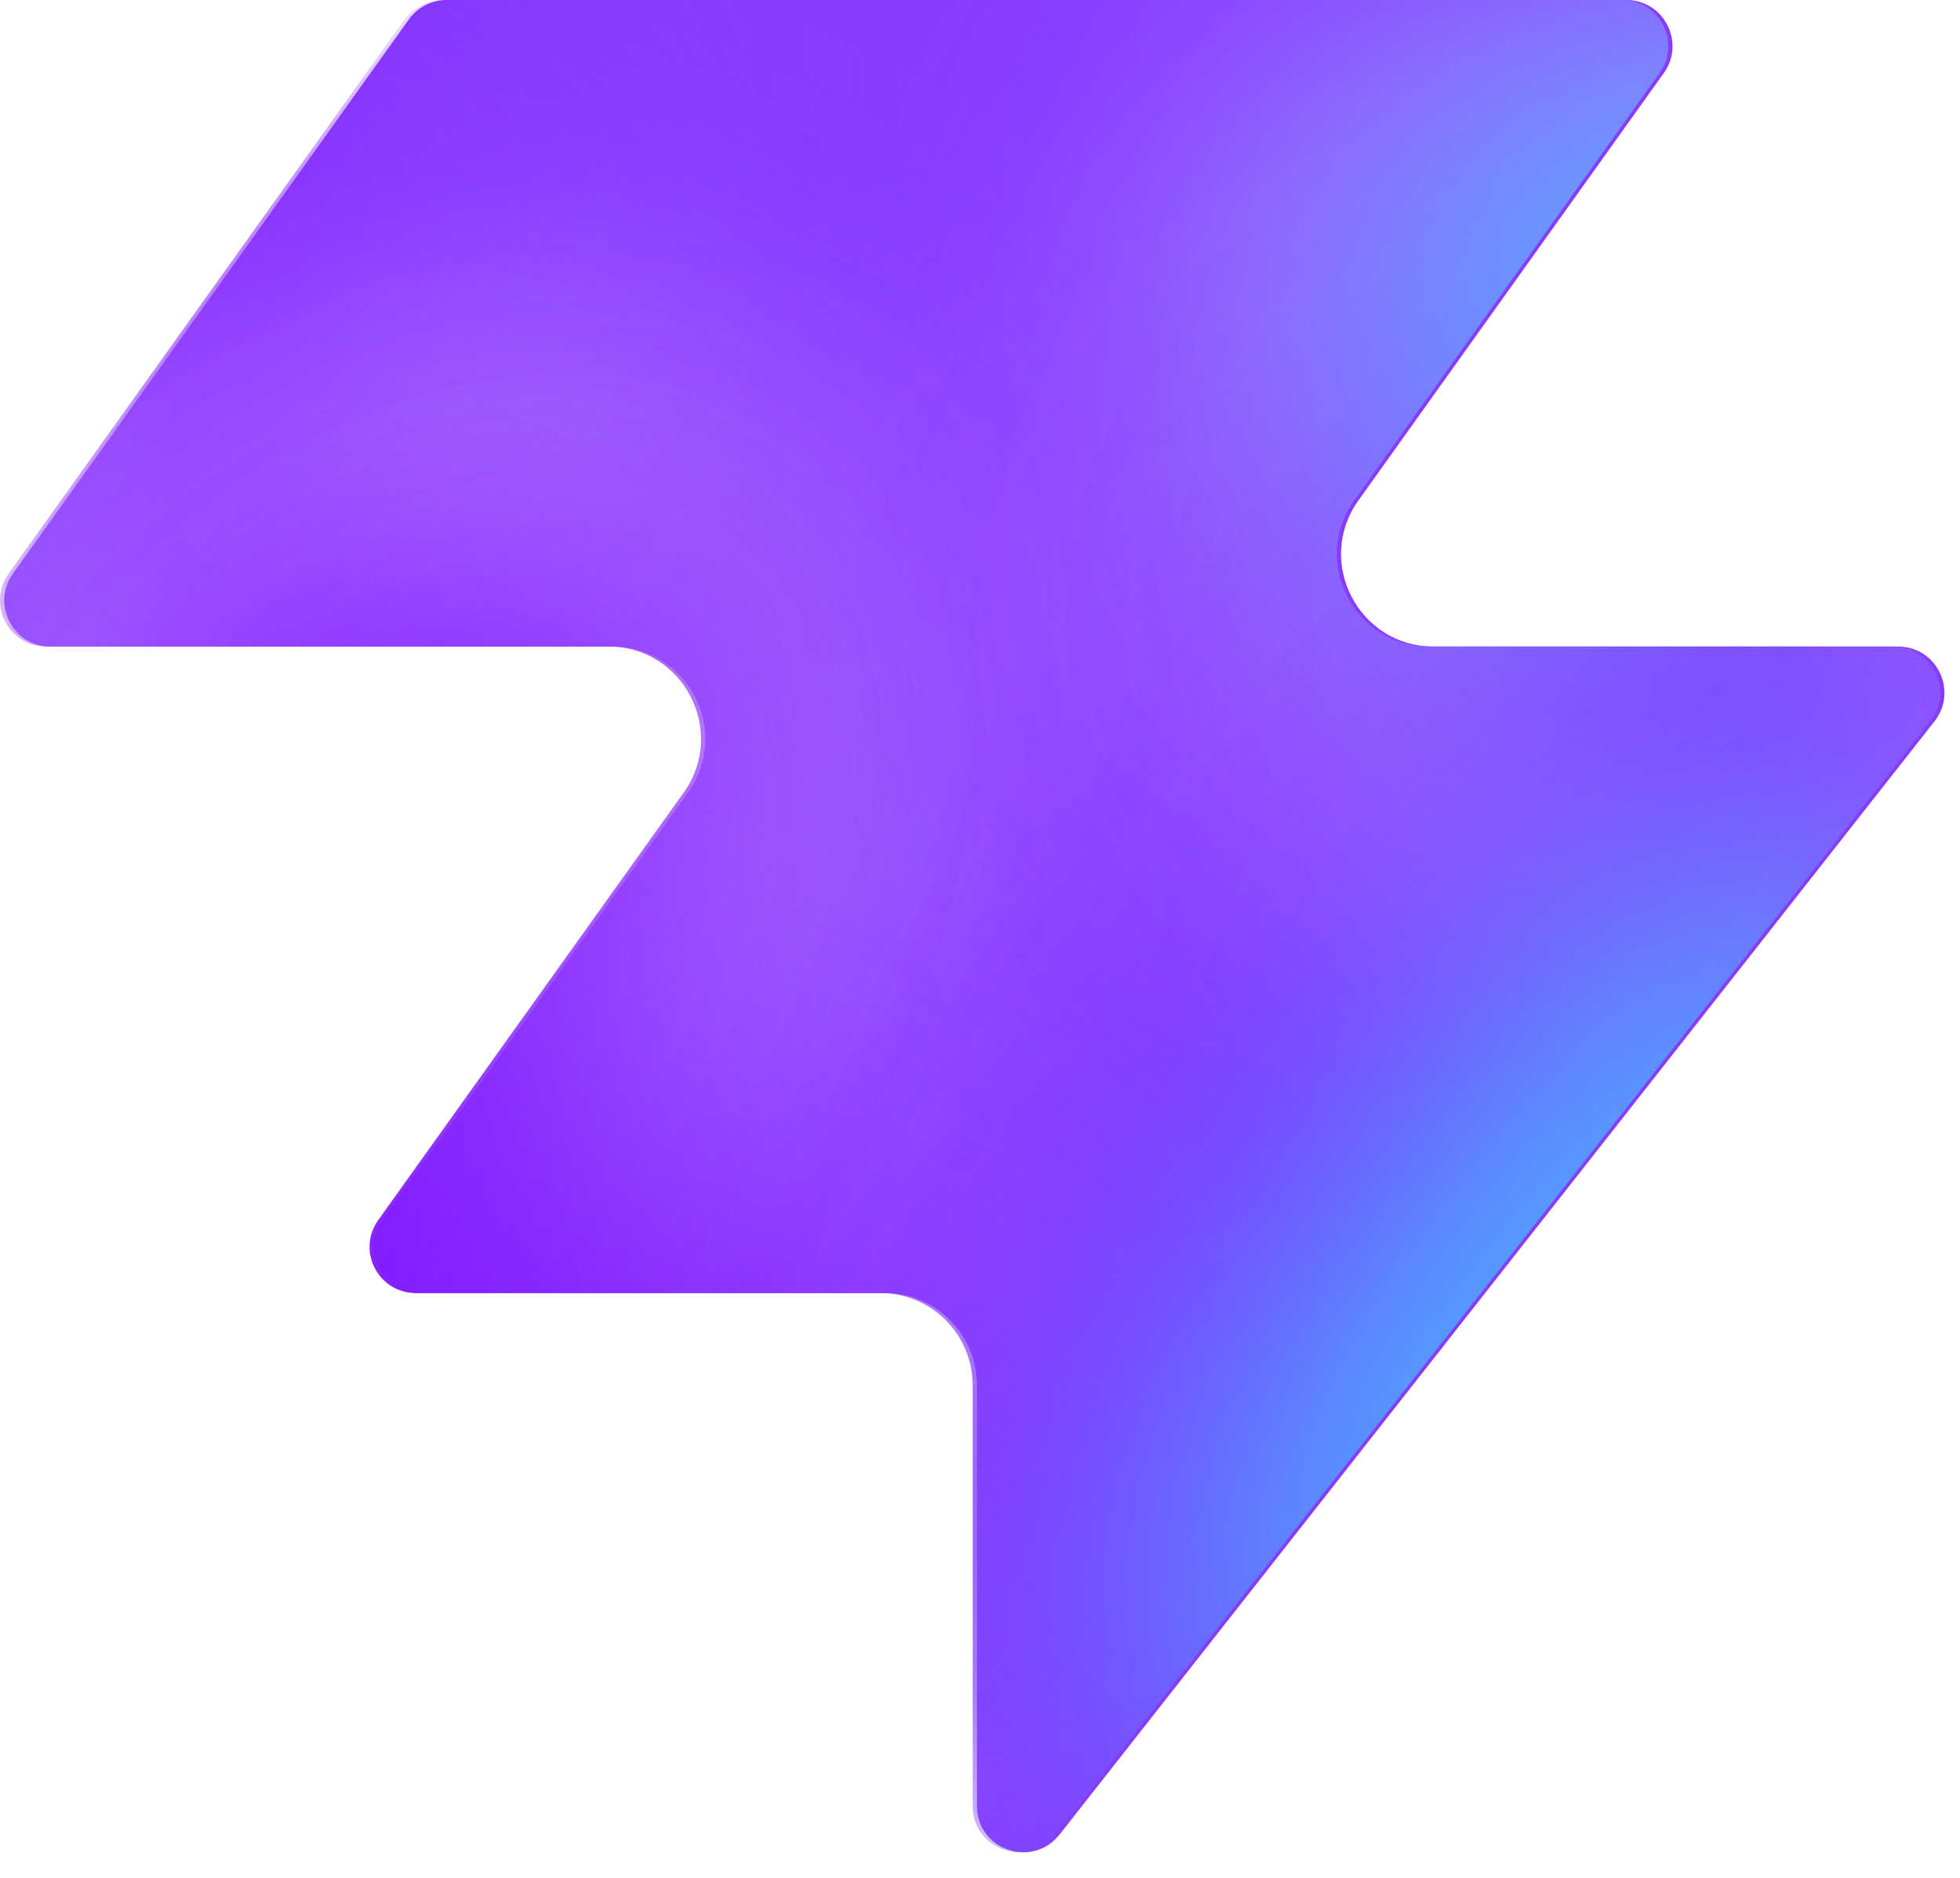
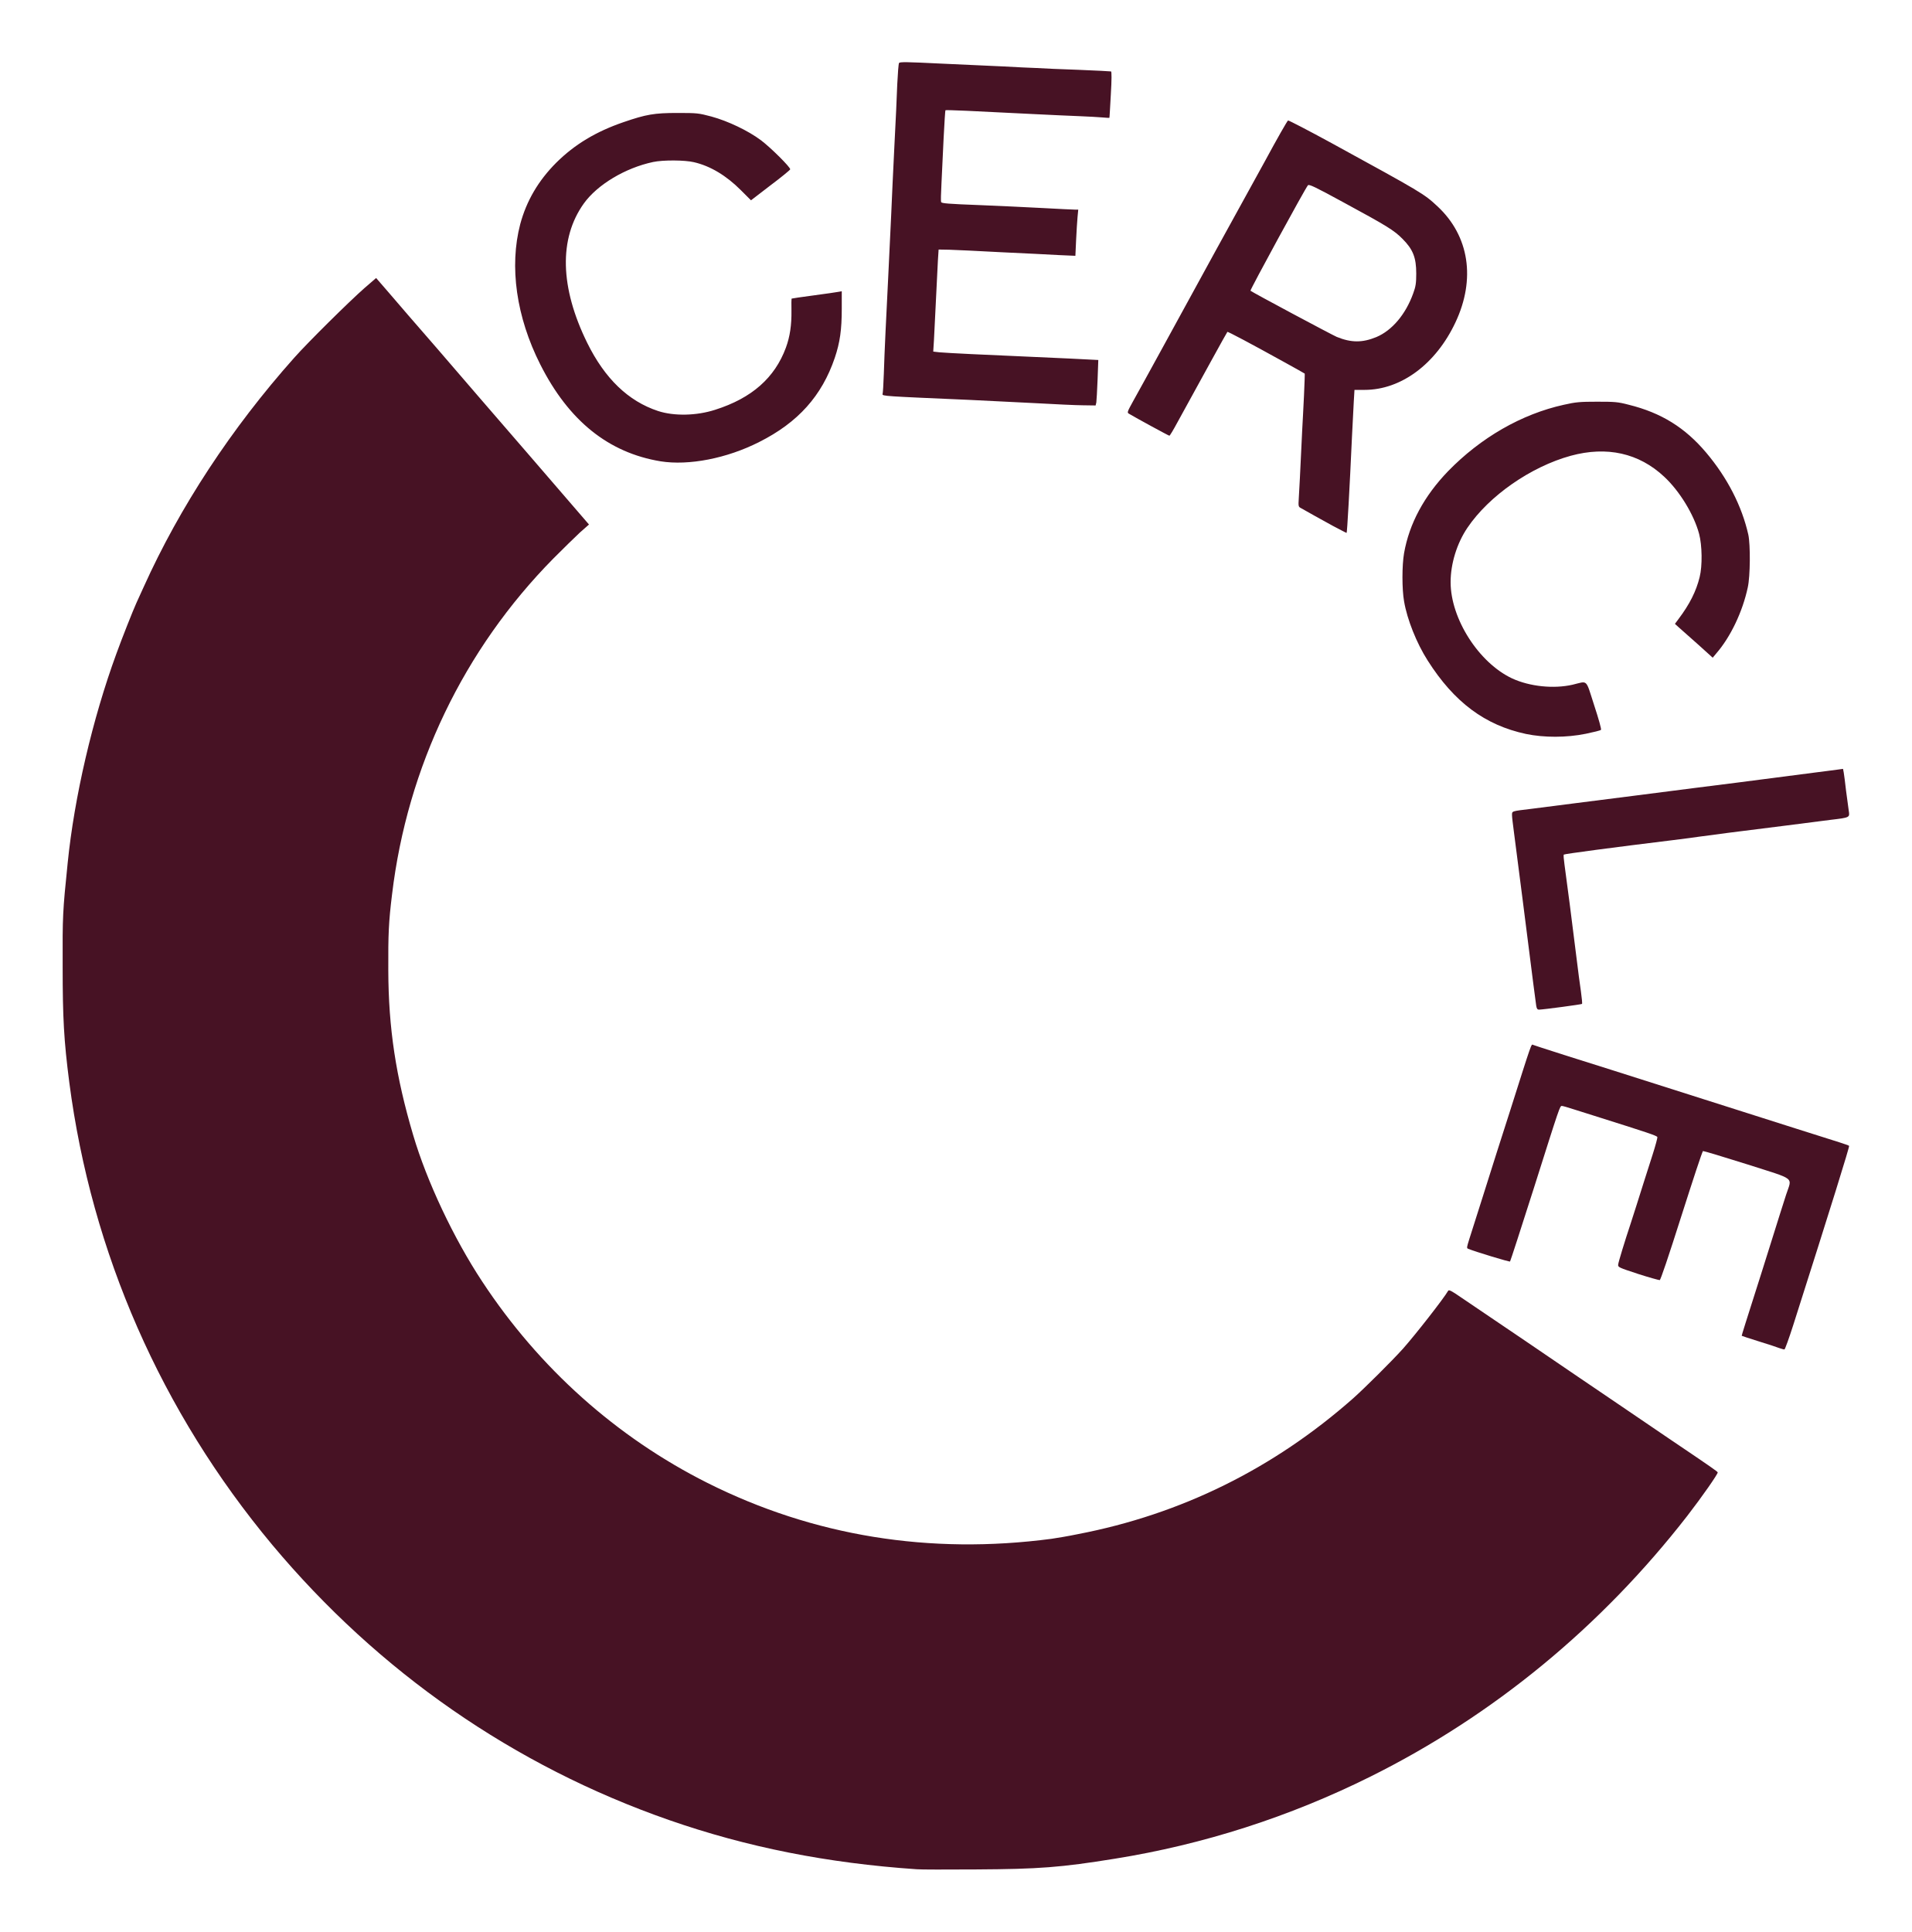
- <svg xmlns="http://www.w3.org/2000/svg" width="48" height="46" fill="none" viewBox="0 0 48 46">
-   <path fill="#863bff" d="M25.946 44.938c-.664.845-2.021.375-2.021-.698V33.937a2.26 2.26 0 0 0-2.262-2.262H10.287c-.92 0-1.456-1.04-.92-1.788l7.48-10.471c1.07-1.497 0-3.578-1.842-3.578H1.237c-.92 0-1.456-1.04-.92-1.788L10.013.474c.214-.297.556-.474.92-.474h28.894c.92 0 1.456 1.04.92 1.788l-7.48 10.471c-1.07 1.498 0 3.579 1.842 3.579h11.377c.943 0 1.473 1.088.89 1.83L25.947 44.94z" style="fill:#863bff;fill:color(display-p3 .525 .23 1);fill-opacity:1" />
-   <mask id="a" width="48" height="46" x="0" y="0" maskUnits="userSpaceOnUse" style="mask-type:alpha">
-     <path fill="#000" d="M25.842 44.938c-.664.844-2.021.375-2.021-.698V33.937a2.26 2.26 0 0 0-2.262-2.262H10.183c-.92 0-1.456-1.04-.92-1.788l7.48-10.471c1.07-1.498 0-3.579-1.842-3.579H1.133c-.92 0-1.456-1.04-.92-1.787L9.91.473c.214-.297.556-.474.92-.474h28.894c.92 0 1.456 1.04.92 1.788l-7.48 10.471c-1.07 1.498 0 3.578 1.842 3.578h11.377c.943 0 1.473 1.088.89 1.832L25.843 44.94z" style="fill:#000;fill-opacity:1" />
-   </mask>
-   <g mask="url(#a)">
-     <g filter="url(#b)">
-       <ellipse cx="5.508" cy="14.704" fill="#ede6ff" rx="5.508" ry="14.704" style="fill:#ede6ff;fill:color(display-p3 .927 .903 1);fill-opacity:1" transform="matrix(.00324 1 1 -.00324 -4.47 31.516)" />
-     </g>
-     <g filter="url(#c)">
-       <ellipse cx="10.399" cy="29.851" fill="#ede6ff" rx="10.399" ry="29.851" style="fill:#ede6ff;fill:color(display-p3 .927 .903 1);fill-opacity:1" transform="matrix(.00324 1 1 -.00324 -39.328 7.883)" />
-     </g>
-     <g filter="url(#d)">
-       <ellipse cx="5.508" cy="30.487" fill="#7e14ff" rx="5.508" ry="30.487" style="fill:#7e14ff;fill:color(display-p3 .492 .077 1);fill-opacity:1" transform="rotate(89.814 -25.913 -14.639)scale(1 -1)" />
-     </g>
-     <g filter="url(#e)">
-       <ellipse cx="5.508" cy="30.599" fill="#7e14ff" rx="5.508" ry="30.599" style="fill:#7e14ff;fill:color(display-p3 .492 .077 1);fill-opacity:1" transform="rotate(89.814 -32.644 -3.334)scale(1 -1)" />
-     </g>
-     <g filter="url(#f)">
-       <ellipse cx="5.508" cy="30.599" fill="#7e14ff" rx="5.508" ry="30.599" style="fill:#7e14ff;fill:color(display-p3 .492 .077 1);fill-opacity:1" transform="matrix(.00324 1 1 -.00324 -34.34 30.47)" />
-     </g>
-     <g filter="url(#g)">
-       <ellipse cx="14.072" cy="22.078" fill="#ede6ff" rx="14.072" ry="22.078" style="fill:#ede6ff;fill:color(display-p3 .927 .903 1);fill-opacity:1" transform="rotate(93.35 24.506 48.493)scale(-1 1)" />
-     </g>
-     <g filter="url(#h)">
-       <ellipse cx="3.47" cy="21.501" fill="#7e14ff" rx="3.47" ry="21.501" style="fill:#7e14ff;fill:color(display-p3 .492 .077 1);fill-opacity:1" transform="rotate(89.009 28.708 47.59)scale(-1 1)" />
-     </g>
-     <g filter="url(#i)">
-       <ellipse cx="3.47" cy="21.501" fill="#7e14ff" rx="3.47" ry="21.501" style="fill:#7e14ff;fill:color(display-p3 .492 .077 1);fill-opacity:1" transform="rotate(89.009 28.708 47.59)scale(-1 1)" />
-     </g>
-     <g filter="url(#j)">
-       <ellipse cx=".387" cy="8.972" fill="#7e14ff" rx="4.407" ry="29.108" style="fill:#7e14ff;fill:color(display-p3 .492 .077 1);fill-opacity:1" transform="rotate(39.51 .387 8.972)" />
-     </g>
-     <g filter="url(#k)">
-       <ellipse cx="47.523" cy="-6.092" fill="#7e14ff" rx="4.407" ry="29.108" style="fill:#7e14ff;fill:color(display-p3 .492 .077 1);fill-opacity:1" transform="rotate(37.892 47.523 -6.092)" />
-     </g>
-     <g filter="url(#l)">
-       <ellipse cx="41.412" cy="6.333" fill="#47bfff" rx="5.971" ry="9.665" style="fill:#47bfff;fill:color(display-p3 .28 .748 1);fill-opacity:1" transform="rotate(37.892 41.412 6.333)" />
-     </g>
-     <g filter="url(#m)">
-       <ellipse cx="-1.879" cy="38.332" fill="#7e14ff" rx="4.407" ry="29.108" style="fill:#7e14ff;fill:color(display-p3 .492 .077 1);fill-opacity:1" transform="rotate(37.892 -1.88 38.332)" />
-     </g>
-     <g filter="url(#n)">
-       <ellipse cx="-1.879" cy="38.332" fill="#7e14ff" rx="4.407" ry="29.108" style="fill:#7e14ff;fill:color(display-p3 .492 .077 1);fill-opacity:1" transform="rotate(37.892 -1.88 38.332)" />
-     </g>
-     <g filter="url(#o)">
-       <ellipse cx="35.651" cy="29.907" fill="#7e14ff" rx="4.407" ry="29.108" style="fill:#7e14ff;fill:color(display-p3 .492 .077 1);fill-opacity:1" transform="rotate(37.892 35.651 29.907)" />
-     </g>
-     <g filter="url(#p)">
-       <ellipse cx="38.418" cy="32.4" fill="#47bfff" rx="5.971" ry="15.297" style="fill:#47bfff;fill:color(display-p3 .28 .748 1);fill-opacity:1" transform="rotate(37.892 38.418 32.4)" />
-     </g>
+ <svg xmlns="http://www.w3.org/2000/svg" viewBox="-34 -34 1068 1079.25">
+   <style>
+     .mark { fill: #471224; }
+     @media (prefers-color-scheme: dark) {
+       .mark { fill: #F7EEC7; }
+     }
+   </style>
+   <g class="mark">
+     <path fill-rule="evenodd" d="M478.1 1010.2C428.2 1006.8 383.3 997.9 339.7 982.7C253.1 952.5 177.5 900.0 118.1 829.0C56.1 754.7 17.1 665.8 4.7 570.6C1.7 547.3 1.0 534.8 1.0 505.9C0.9 477.6 1.0 475.5 3.8 448.1C7.5 411.3 17.7 367.5 31.0 331.2C34.0 322.9 40.2 307.2 42.2 302.8C42.7 301.8 44.5 297.7 46.3 293.8C66.4 249.2 95.3 205.2 130.3 165.9C138.3 156.9 161.1 134.4 169.5 127.0L176.1 121.3L183.2 129.5C187.1 134.1 199.2 148.1 210.1 160.6C220.9 173.2 244.4 200.4 262.4 221.2L295.0 259.0L289.8 263.6C287.0 266.2 280.4 272.7 275.1 278.0C225.1 328.7 193.5 394.5 185.0 465.6C183.1 481.0 182.8 487.9 182.9 508.1C183.0 540.3 187.1 567.4 196.8 600.1C204.4 625.9 219.4 657.7 235.3 681.8C267.1 730.2 310.4 768.9 361.2 794.4C420.4 824.1 485.3 834.6 553.4 825.6C556.2 825.2 562.8 824.1 568.1 823.0C625.8 811.9 677.4 786.4 721.9 747.1C728.4 741.3 743.4 726.4 749.7 719.4C756.8 711.4 772.5 691.3 774.9 687.1C775.3 686.3 776.7 687.0 782.2 690.8C795.6 699.9 804.9 706.2 817.5 714.7C824.5 719.5 834.1 726.0 838.8 729.2C843.4 732.3 851.5 737.9 856.9 741.5C862.2 745.1 870.6 750.8 875.6 754.2C880.6 757.6 890.7 764.5 898.1 769.5C923.0 786.3 925.2 787.9 925.5 788.5C925.7 789.3 916.7 802.2 908.5 812.8C860.4 874.7 800.3 924.2 731.6 958.4C686.2 981.0 638.1 996.4 588.8 1004.3C558.5 1009.2 546.4 1010.1 511.2 1010.3C494.9 1010.4 480.0 1010.4 478.1 1010.2Z" />
+     <path fill-rule="evenodd" d="M710.6 259.8C703.7 256.0 696.6 252.1 693.0 250.0C691.2 249.1 691.2 249.0 691.5 244.1C691.8 239.6 692.2 231.6 693.4 206.2C693.6 202.3 694.1 193.6 694.4 186.9C694.7 180.2 694.9 174.7 694.8 174.7C694.7 174.6 689.6 171.7 683.4 168.3C664.6 157.9 651.8 151.1 651.6 151.4C651.3 151.6 636.2 179.2 623.5 202.3C621.4 206.2 619.5 209.4 619.2 209.4C618.8 209.4 600.6 199.5 596.6 197.1C595.5 196.5 595.7 196.0 598.9 190.2C600.8 186.8 608.7 172.5 616.4 158.4C624.1 144.3 637.1 120.6 645.3 105.6C653.5 90.7 665.8 68.3 672.6 56.0C679.3 43.6 685.1 33.4 685.5 33.3C685.9 33.2 696.9 38.9 710.1 46.1C760.3 73.6 761.4 74.2 769.0 81.3C786.7 97.8 790.4 121.9 779.0 146.1C768.1 169.3 748.7 183.8 728.2 183.8L722.6 183.8L722.2 190.5C722.0 194.2 721.6 203.0 721.2 210.0C719.9 238.7 718.5 263.7 718.2 263.7C718.0 263.7 714.6 261.9 710.6 259.8ZM960.0 719.1C958.8 718.6 953.6 716.9 948.4 715.3C943.3 713.7 939.0 712.3 938.9 712.2C938.8 712.1 941.1 704.8 949.8 677.5C952.0 670.5 954.8 661.7 955.9 658.1C959.0 648.1 961.5 640.3 963.7 633.4C967.0 623.2 969.7 625.3 941.9 616.4C928.6 612.2 917.6 608.9 917.3 609.0C916.9 609.0 911.6 625.3 905.3 645.0C897.8 668.6 893.6 681.0 893.1 681.1C892.6 681.1 887.1 679.6 880.9 677.6C870.3 674.1 869.7 673.9 869.9 672.4C870.0 671.1 873.6 659.3 876.9 649.4C877.5 647.5 879.0 642.8 880.2 639.1C883.5 628.7 885.8 621.3 889.1 611.1C890.7 606.1 891.9 601.6 891.8 601.2C891.5 600.4 886.3 598.7 859.7 590.3C854.5 588.7 847.8 586.5 844.8 585.6C841.8 584.6 838.9 583.8 838.5 583.8C837.3 583.8 837.5 583.3 822.8 629.7C815.7 652.0 809.7 670.5 809.5 670.7C809.1 671.0 790.3 665.3 786.1 663.6C785.2 663.2 785.3 662.8 786.7 658.3C788.2 653.7 789.3 650.1 794.1 635.0C796.5 627.5 799.0 619.6 802.1 609.7C803.3 605.9 806.6 595.6 809.4 586.9C822.0 547.2 821.3 549.2 822.4 549.7C823.4 550.1 827.2 551.3 840.9 555.7C844.0 556.6 878.5 567.6 917.5 580.0C956.5 592.4 990.7 603.3 993.4 604.1C996.1 605.0 998.6 605.8 998.9 606.1C999.2 606.5 989.0 639.4 967.6 706.5C965.3 713.7 963.1 719.7 962.8 719.8C962.5 719.9 961.2 719.5 960.0 719.1ZM335.0 223.7C305.9 218.9 283.7 201.1 267.8 169.6C254.4 143.1 250.4 114.9 256.6 91.2C260.1 78.2 266.7 66.9 276.8 56.8C287.0 46.7 298.9 39.5 314.4 34.2C326.9 29.9 331.5 29.1 344.4 29.1C355.5 29.1 356.2 29.2 363.4 31.1C372.6 33.6 383.9 39.0 391.0 44.3C396.6 48.5 407.7 59.6 407.4 60.6C407.3 61.0 402.3 65.1 396.3 69.6L385.5 77.9L379.8 72.2C371.7 64.1 362.8 58.7 353.6 56.6C348.6 55.4 336.4 55.3 330.8 56.5C315.3 59.8 299.7 69.1 292.1 79.7C278.1 99.3 278.8 126.6 294.0 157.5C303.8 177.4 316.9 190.1 333.6 195.6C342.5 198.5 355.0 198.3 365.5 194.9C386.0 188.4 398.8 177.0 405.0 160.2C407.3 153.9 408.2 147.5 408.1 139.5C408.0 136.0 408.1 133.0 408.2 132.8C408.3 132.7 413.9 131.9 420.6 131.0C427.3 130.1 433.6 129.2 434.5 129.0L436.2 128.7L436.2 138.5C436.2 150.2 435.2 157.3 432.3 165.9C425.1 187.1 411.8 202.0 390.1 212.9C372.0 222.1 350.7 226.2 335.0 223.7ZM818.4 376.0C795.5 371.1 778.3 358.3 763.5 335.0C757.3 325.3 752.0 312.0 750.3 301.9C749.1 295.2 749.1 281.8 750.3 275.0C753.2 258.5 761.5 243.1 774.9 229.2C793.1 210.5 815.9 197.3 839.6 192.1C846.2 190.6 848.6 190.4 858.1 190.4C868.0 190.4 869.7 190.5 875.8 192.1C894.0 196.6 907.3 204.9 919.1 218.9C930.9 232.9 939.0 248.7 942.6 264.7C943.8 270.3 943.7 287.8 942.3 294.1C939.4 307.7 932.7 321.8 924.7 331.0L922.7 333.4L914.4 325.9C909.8 321.8 905.1 317.6 903.8 316.5L901.6 314.5L903.6 311.8C909.8 303.6 913.5 296.2 915.4 288.4C917.0 282.1 916.8 270.6 915.1 264.2C912.2 253.4 904.2 240.3 895.6 232.3C881.5 219.1 863.6 215.1 843.4 220.6C821.2 226.7 797.8 242.9 785.7 260.8C779.8 269.5 776.3 280.9 776.3 291.2C776.3 311.7 792.1 336.3 810.7 345.0C820.5 349.5 833.8 350.9 844.4 348.5C853.2 346.4 851.6 344.9 856.5 360.0C859.1 367.9 860.6 373.4 860.3 373.7C859.9 374.1 856.1 375.0 851.8 375.9C841.0 378.1 828.5 378.1 818.4 376.0ZM544.1 191.2C533.1 190.7 516.8 189.8 507.8 189.4C459.7 187.3 458.7 187.3 459.0 186.1C459.2 185.6 459.5 180.5 459.7 174.7C460.1 161.7 461.0 143.6 462.2 119.7C462.7 109.7 463.4 94.7 463.8 86.2C464.1 77.8 465.0 60.4 465.6 47.5C466.3 34.6 467.0 19.1 467.2 13.0C467.5 6.9 467.9 1.6 468.2 1.2C468.6 0.5 472.7 0.6 491.1 1.5C503.4 2.1 519.2 2.8 526.2 3.1C533.3 3.5 541.7 3.9 545.0 4.0C548.3 4.2 558.8 4.7 568.4 5.0C578.1 5.4 586.2 5.8 586.6 5.9C587.0 6.0 587.0 10.4 586.5 18.8C586.1 25.8 585.8 31.7 585.7 31.8C585.7 31.9 583.9 31.8 581.7 31.6C579.6 31.4 573.9 31.1 569.1 30.9C564.2 30.7 552.4 30.2 542.8 29.7C509.7 28.0 494.3 27.3 494.1 27.6C494.0 27.7 493.5 34.7 493.1 43.1C492.7 51.5 492.2 62.9 491.9 68.4C491.6 73.9 491.5 78.6 491.7 78.9C492.1 79.6 495.3 79.9 513.8 80.6C523.5 81.0 539.0 81.7 548.1 82.2C557.2 82.7 565.5 83.1 566.5 83.1L568.3 83.1L567.9 87.3C567.7 89.7 567.3 95.5 567.1 100.2L566.7 108.9L557.6 108.5C552.6 108.2 538.0 107.5 525.3 106.9C512.6 106.2 499.5 105.6 496.2 105.5L490.3 105.4L489.9 111.6C489.7 115.0 489.2 125.0 488.8 133.8C488.4 142.5 487.9 152.5 487.7 156.0L487.3 162.4L490.7 162.8C492.5 163.0 500.5 163.4 508.4 163.8C524.4 164.5 539.9 165.2 563.7 166.3L579.5 167.1L579.1 178.1C578.9 184.1 578.5 189.8 578.4 190.8L578.0 192.5L571.0 192.4C567.2 192.4 555.1 191.8 544.1 191.2ZM824.1 527.7C823.9 526.4 823.2 521.0 822.5 515.6C819.7 493.4 812.9 440.0 811.6 430.3C811.1 426.5 810.6 422.5 810.6 421.4C810.6 419.0 810.1 419.2 821.6 417.8C826.0 417.2 837.3 415.8 846.6 414.6C855.8 413.4 870.0 411.6 878.1 410.6C909.1 406.6 917.2 405.6 936.2 403.2C981.7 397.3 989.8 396.3 992.6 395.9L995.5 395.5L995.9 397.6C996.1 398.7 996.7 403.3 997.2 407.8C997.8 412.2 998.5 417.2 998.7 418.9C999.3 422.7 999.4 422.7 988.4 424.0C984.0 424.6 972.7 426.0 963.4 427.2C954.2 428.4 939.8 430.2 931.6 431.2C923.3 432.3 915.9 433.3 915.0 433.4C914.1 433.6 907.7 434.4 900.6 435.3C867.8 439.3 839.9 443.0 839.5 443.4C839.3 443.6 839.5 446.1 839.9 448.9C840.8 455.1 844.5 483.7 846.6 500.9C847.4 507.8 848.6 516.4 849.1 519.9C849.6 523.5 849.9 526.6 849.7 526.8C849.4 527.1 828.6 529.9 825.8 530.0C824.7 530.0 824.4 529.5 824.1 527.7ZM734.8 154.3C743.6 150.6 751.2 141.6 755.4 129.9C756.8 126.1 757.1 124.2 757.1 118.8C757.1 109.9 755.3 105.3 749.4 99.4C744.6 94.6 741.1 92.4 716.0 78.8C700.6 70.4 697.2 68.8 696.6 69.5C695.2 71.0 664.1 128.1 664.5 128.4C665.7 129.4 709.9 153.0 712.7 154.2C720.8 157.5 727.0 157.5 734.8 154.3Z" />
  </g>
-   <defs>
-     <filter id="b" width="60.045" height="41.654" x="-19.77" y="16.149" color-interpolation-filters="sRGB" filterUnits="userSpaceOnUse">
-       <feFlood flood-opacity="0" result="BackgroundImageFix" />
-       <feBlend in="SourceGraphic" in2="BackgroundImageFix" result="shape" />
-       <feGaussianBlur result="effect1_foregroundBlur_2002_17158" stdDeviation="7.659" />
-     </filter>
-     <filter id="c" width="90.34" height="51.437" x="-54.613" y="-7.533" color-interpolation-filters="sRGB" filterUnits="userSpaceOnUse">
-       <feFlood flood-opacity="0" result="BackgroundImageFix" />
-       <feBlend in="SourceGraphic" in2="BackgroundImageFix" result="shape" />
-       <feGaussianBlur result="effect1_foregroundBlur_2002_17158" stdDeviation="7.659" />
-     </filter>
-     <filter id="d" width="79.355" height="29.4" x="-49.64" y="2.03" color-interpolation-filters="sRGB" filterUnits="userSpaceOnUse">
-       <feFlood flood-opacity="0" result="BackgroundImageFix" />
-       <feBlend in="SourceGraphic" in2="BackgroundImageFix" result="shape" />
-       <feGaussianBlur result="effect1_foregroundBlur_2002_17158" stdDeviation="4.596" />
-     </filter>
-     <filter id="e" width="79.579" height="29.4" x="-45.045" y="20.029" color-interpolation-filters="sRGB" filterUnits="userSpaceOnUse">
-       <feFlood flood-opacity="0" result="BackgroundImageFix" />
-       <feBlend in="SourceGraphic" in2="BackgroundImageFix" result="shape" />
-       <feGaussianBlur result="effect1_foregroundBlur_2002_17158" stdDeviation="4.596" />
-     </filter>
-     <filter id="f" width="79.579" height="29.4" x="-43.513" y="21.178" color-interpolation-filters="sRGB" filterUnits="userSpaceOnUse">
-       <feFlood flood-opacity="0" result="BackgroundImageFix" />
-       <feBlend in="SourceGraphic" in2="BackgroundImageFix" result="shape" />
-       <feGaussianBlur result="effect1_foregroundBlur_2002_17158" stdDeviation="4.596" />
-     </filter>
-     <filter id="g" width="74.749" height="58.852" x="15.756" y="-17.901" color-interpolation-filters="sRGB" filterUnits="userSpaceOnUse">
-       <feFlood flood-opacity="0" result="BackgroundImageFix" />
-       <feBlend in="SourceGraphic" in2="BackgroundImageFix" result="shape" />
-       <feGaussianBlur result="effect1_foregroundBlur_2002_17158" stdDeviation="7.659" />
-     </filter>
-     <filter id="h" width="61.377" height="25.362" x="23.548" y="2.284" color-interpolation-filters="sRGB" filterUnits="userSpaceOnUse">
-       <feFlood flood-opacity="0" result="BackgroundImageFix" />
-       <feBlend in="SourceGraphic" in2="BackgroundImageFix" result="shape" />
-       <feGaussianBlur result="effect1_foregroundBlur_2002_17158" stdDeviation="4.596" />
-     </filter>
-     <filter id="i" width="61.377" height="25.362" x="23.548" y="2.284" color-interpolation-filters="sRGB" filterUnits="userSpaceOnUse">
-       <feFlood flood-opacity="0" result="BackgroundImageFix" />
-       <feBlend in="SourceGraphic" in2="BackgroundImageFix" result="shape" />
-       <feGaussianBlur result="effect1_foregroundBlur_2002_17158" stdDeviation="4.596" />
-     </filter>
-     <filter id="j" width="56.045" height="63.649" x="-27.636" y="-22.853" color-interpolation-filters="sRGB" filterUnits="userSpaceOnUse">
-       <feFlood flood-opacity="0" result="BackgroundImageFix" />
-       <feBlend in="SourceGraphic" in2="BackgroundImageFix" result="shape" />
-       <feGaussianBlur result="effect1_foregroundBlur_2002_17158" stdDeviation="4.596" />
-     </filter>
-     <filter id="k" width="54.814" height="64.646" x="20.116" y="-38.415" color-interpolation-filters="sRGB" filterUnits="userSpaceOnUse">
-       <feFlood flood-opacity="0" result="BackgroundImageFix" />
-       <feBlend in="SourceGraphic" in2="BackgroundImageFix" result="shape" />
-       <feGaussianBlur result="effect1_foregroundBlur_2002_17158" stdDeviation="4.596" />
-     </filter>
-     <filter id="l" width="33.541" height="35.313" x="24.641" y="-11.323" color-interpolation-filters="sRGB" filterUnits="userSpaceOnUse">
-       <feFlood flood-opacity="0" result="BackgroundImageFix" />
-       <feBlend in="SourceGraphic" in2="BackgroundImageFix" result="shape" />
-       <feGaussianBlur result="effect1_foregroundBlur_2002_17158" stdDeviation="4.596" />
-     </filter>
-     <filter id="m" width="54.814" height="64.646" x="-29.286" y="6.009" color-interpolation-filters="sRGB" filterUnits="userSpaceOnUse">
-       <feFlood flood-opacity="0" result="BackgroundImageFix" />
-       <feBlend in="SourceGraphic" in2="BackgroundImageFix" result="shape" />
-       <feGaussianBlur result="effect1_foregroundBlur_2002_17158" stdDeviation="4.596" />
-     </filter>
-     <filter id="n" width="54.814" height="64.646" x="-29.286" y="6.009" color-interpolation-filters="sRGB" filterUnits="userSpaceOnUse">
-       <feFlood flood-opacity="0" result="BackgroundImageFix" />
-       <feBlend in="SourceGraphic" in2="BackgroundImageFix" result="shape" />
-       <feGaussianBlur result="effect1_foregroundBlur_2002_17158" stdDeviation="4.596" />
-     </filter>
-     <filter id="o" width="54.814" height="64.646" x="8.244" y="-2.416" color-interpolation-filters="sRGB" filterUnits="userSpaceOnUse">
-       <feFlood flood-opacity="0" result="BackgroundImageFix" />
-       <feBlend in="SourceGraphic" in2="BackgroundImageFix" result="shape" />
-       <feGaussianBlur result="effect1_foregroundBlur_2002_17158" stdDeviation="4.596" />
-     </filter>
-     <filter id="p" width="39.409" height="43.623" x="18.713" y="10.588" color-interpolation-filters="sRGB" filterUnits="userSpaceOnUse">
-       <feFlood flood-opacity="0" result="BackgroundImageFix" />
-       <feBlend in="SourceGraphic" in2="BackgroundImageFix" result="shape" />
-       <feGaussianBlur result="effect1_foregroundBlur_2002_17158" stdDeviation="4.596" />
-     </filter>
-   </defs>
</svg>
